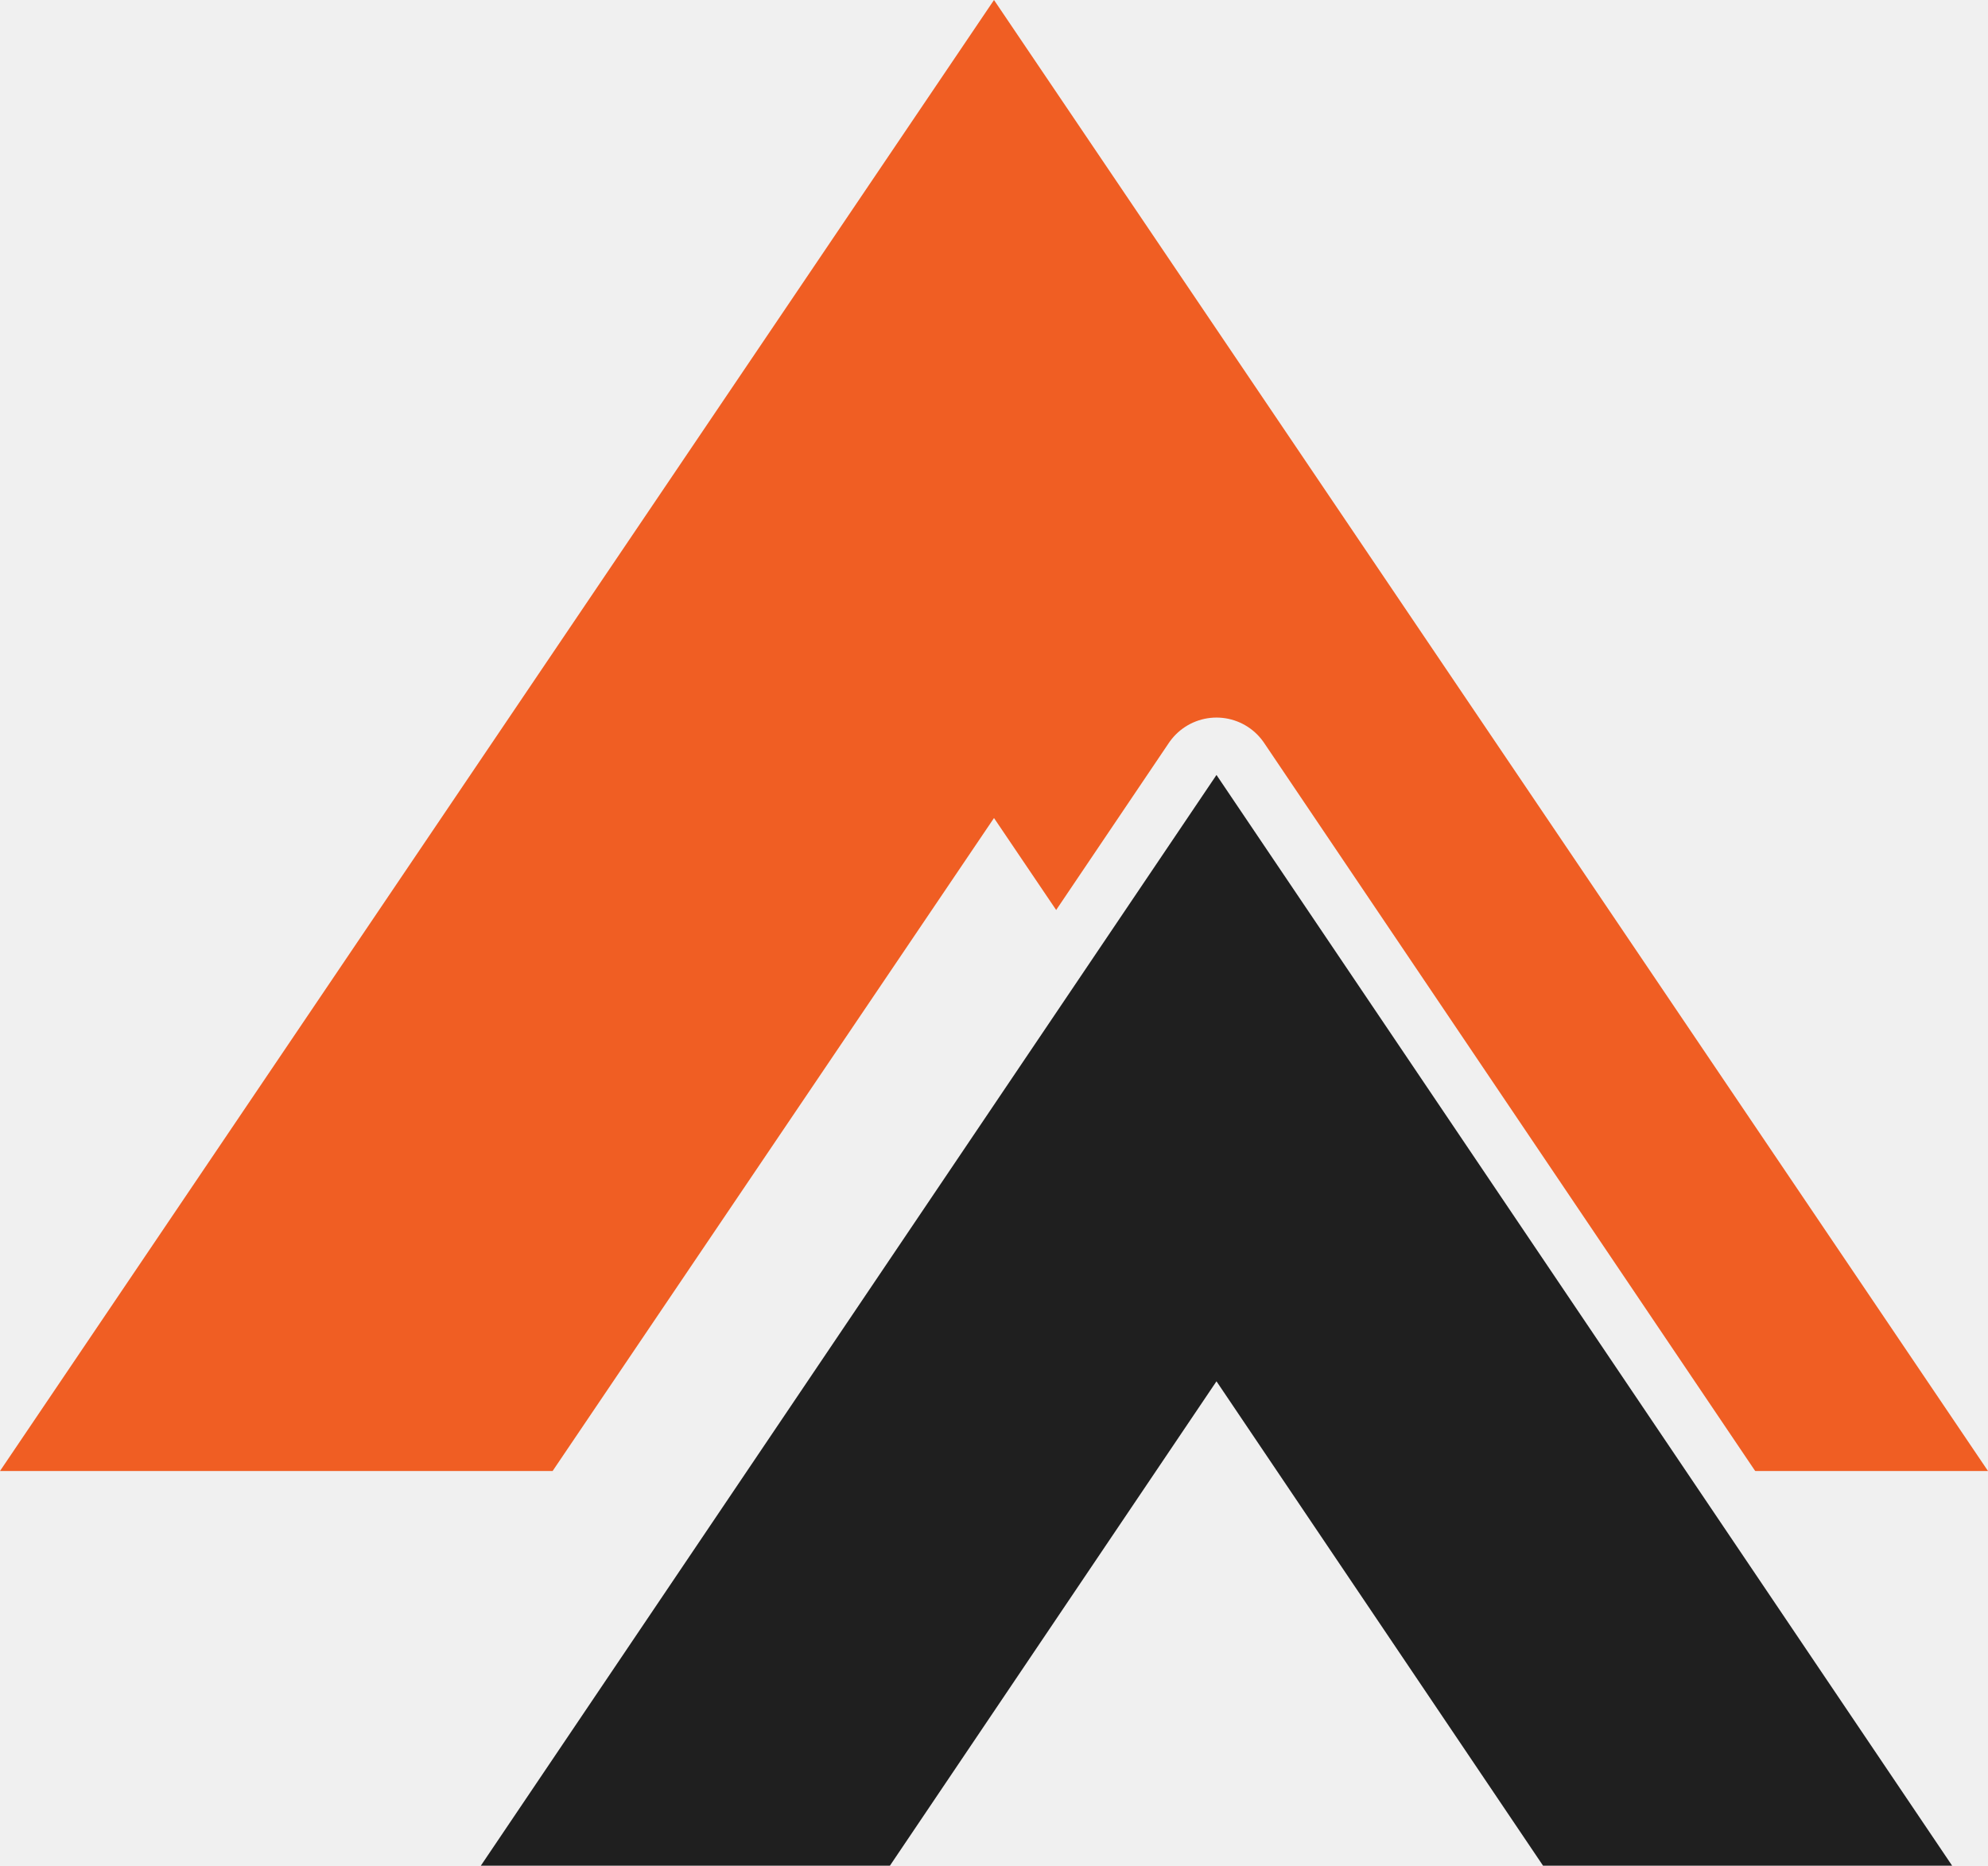
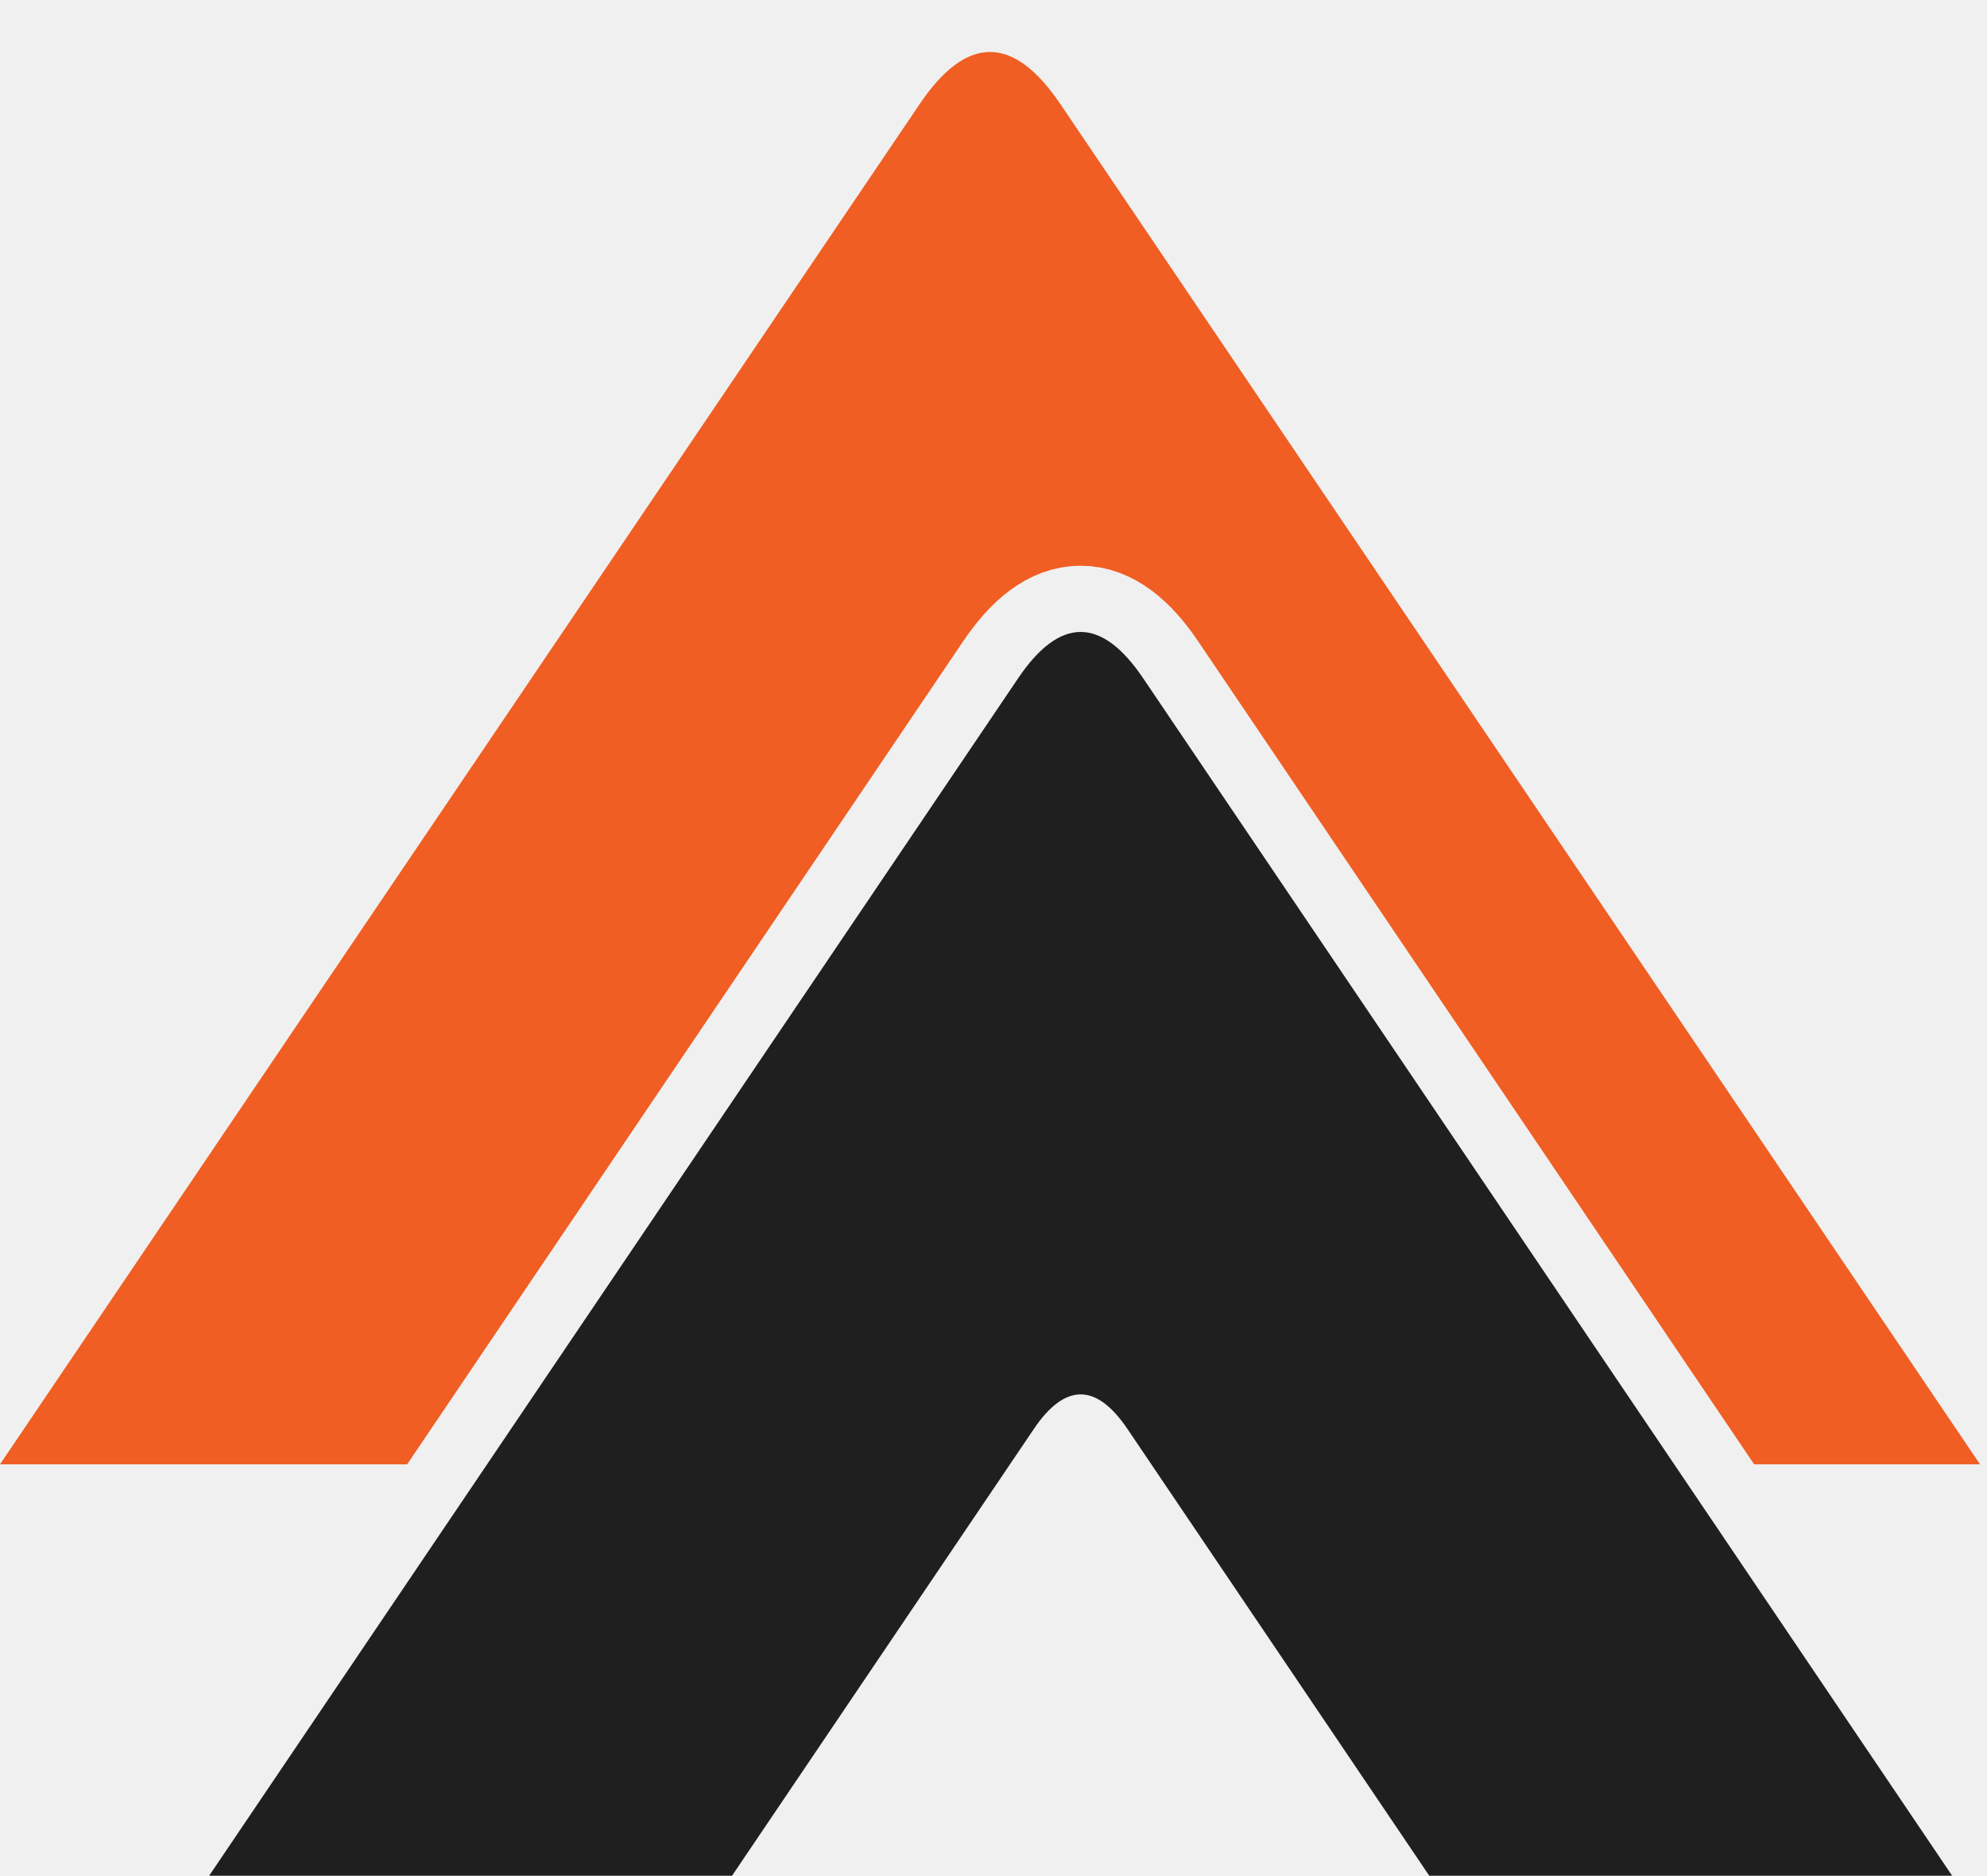
- <svg xmlns="http://www.w3.org/2000/svg" viewBox="0 0 277 260" width="277" height="260" role="img" aria-label="Ascent">
-   <mask id="gap" maskUnits="userSpaceOnUse" x="0" y="0" width="277" height="260">
-     <rect x="0" y="0" width="277" height="260" fill="#fff" />
-     <path d="M169.5,108 L272,260 L215,260 L169.5,192.5 L124,260 L67,260 Z" fill="#000" stroke="#000" stroke-width="16" stroke-linejoin="round" />
+ <svg xmlns="http://www.w3.org/2000/svg" viewBox="0 0 285 269" width="285" height="269" role="img" aria-label="Ascent">
+   <mask id="gap" maskUnits="userSpaceOnUse" x="0" y="0" width="285" height="269">
+     <rect x="0" y="0" width="285" height="269" fill="#fff" />
+     <path d="M30,269 L146.04,97.26 Q155,84 163.96,97.26 L280,269 L205,269 L161.72,204.94 Q155,195 148.28,204.94 L105,269 Z" fill="#000" stroke="#000" stroke-width="19" stroke-linejoin="round" />
  </mask>
-   <path fill="#F05E23" d="M138.5,0 L277,205 L200,205 L138.5,114 L77,205 L0,205 Z" mask="url(#gap)" />
-   <path fill="#1F1F1F" d="M169.5,108 L272,260 L215,260 L169.5,192.5 L124,260 L67,260 Z" />
+   <path fill="#F05E23" d="M0,210 L131.92,14.91 Q142,0 152.08,14.91 L284,210 L206,210 L149.56,126.54 Q142,115.35 134.44,126.54 L78,210 Z" mask="url(#gap)" />
+   <path fill="#1F1F1F" d="M30,269 L146.04,97.26 Q155,84 163.96,97.26 L280,269 L205,269 L161.72,204.94 Q155,195 148.28,204.94 L105,269 Z" />
</svg>
